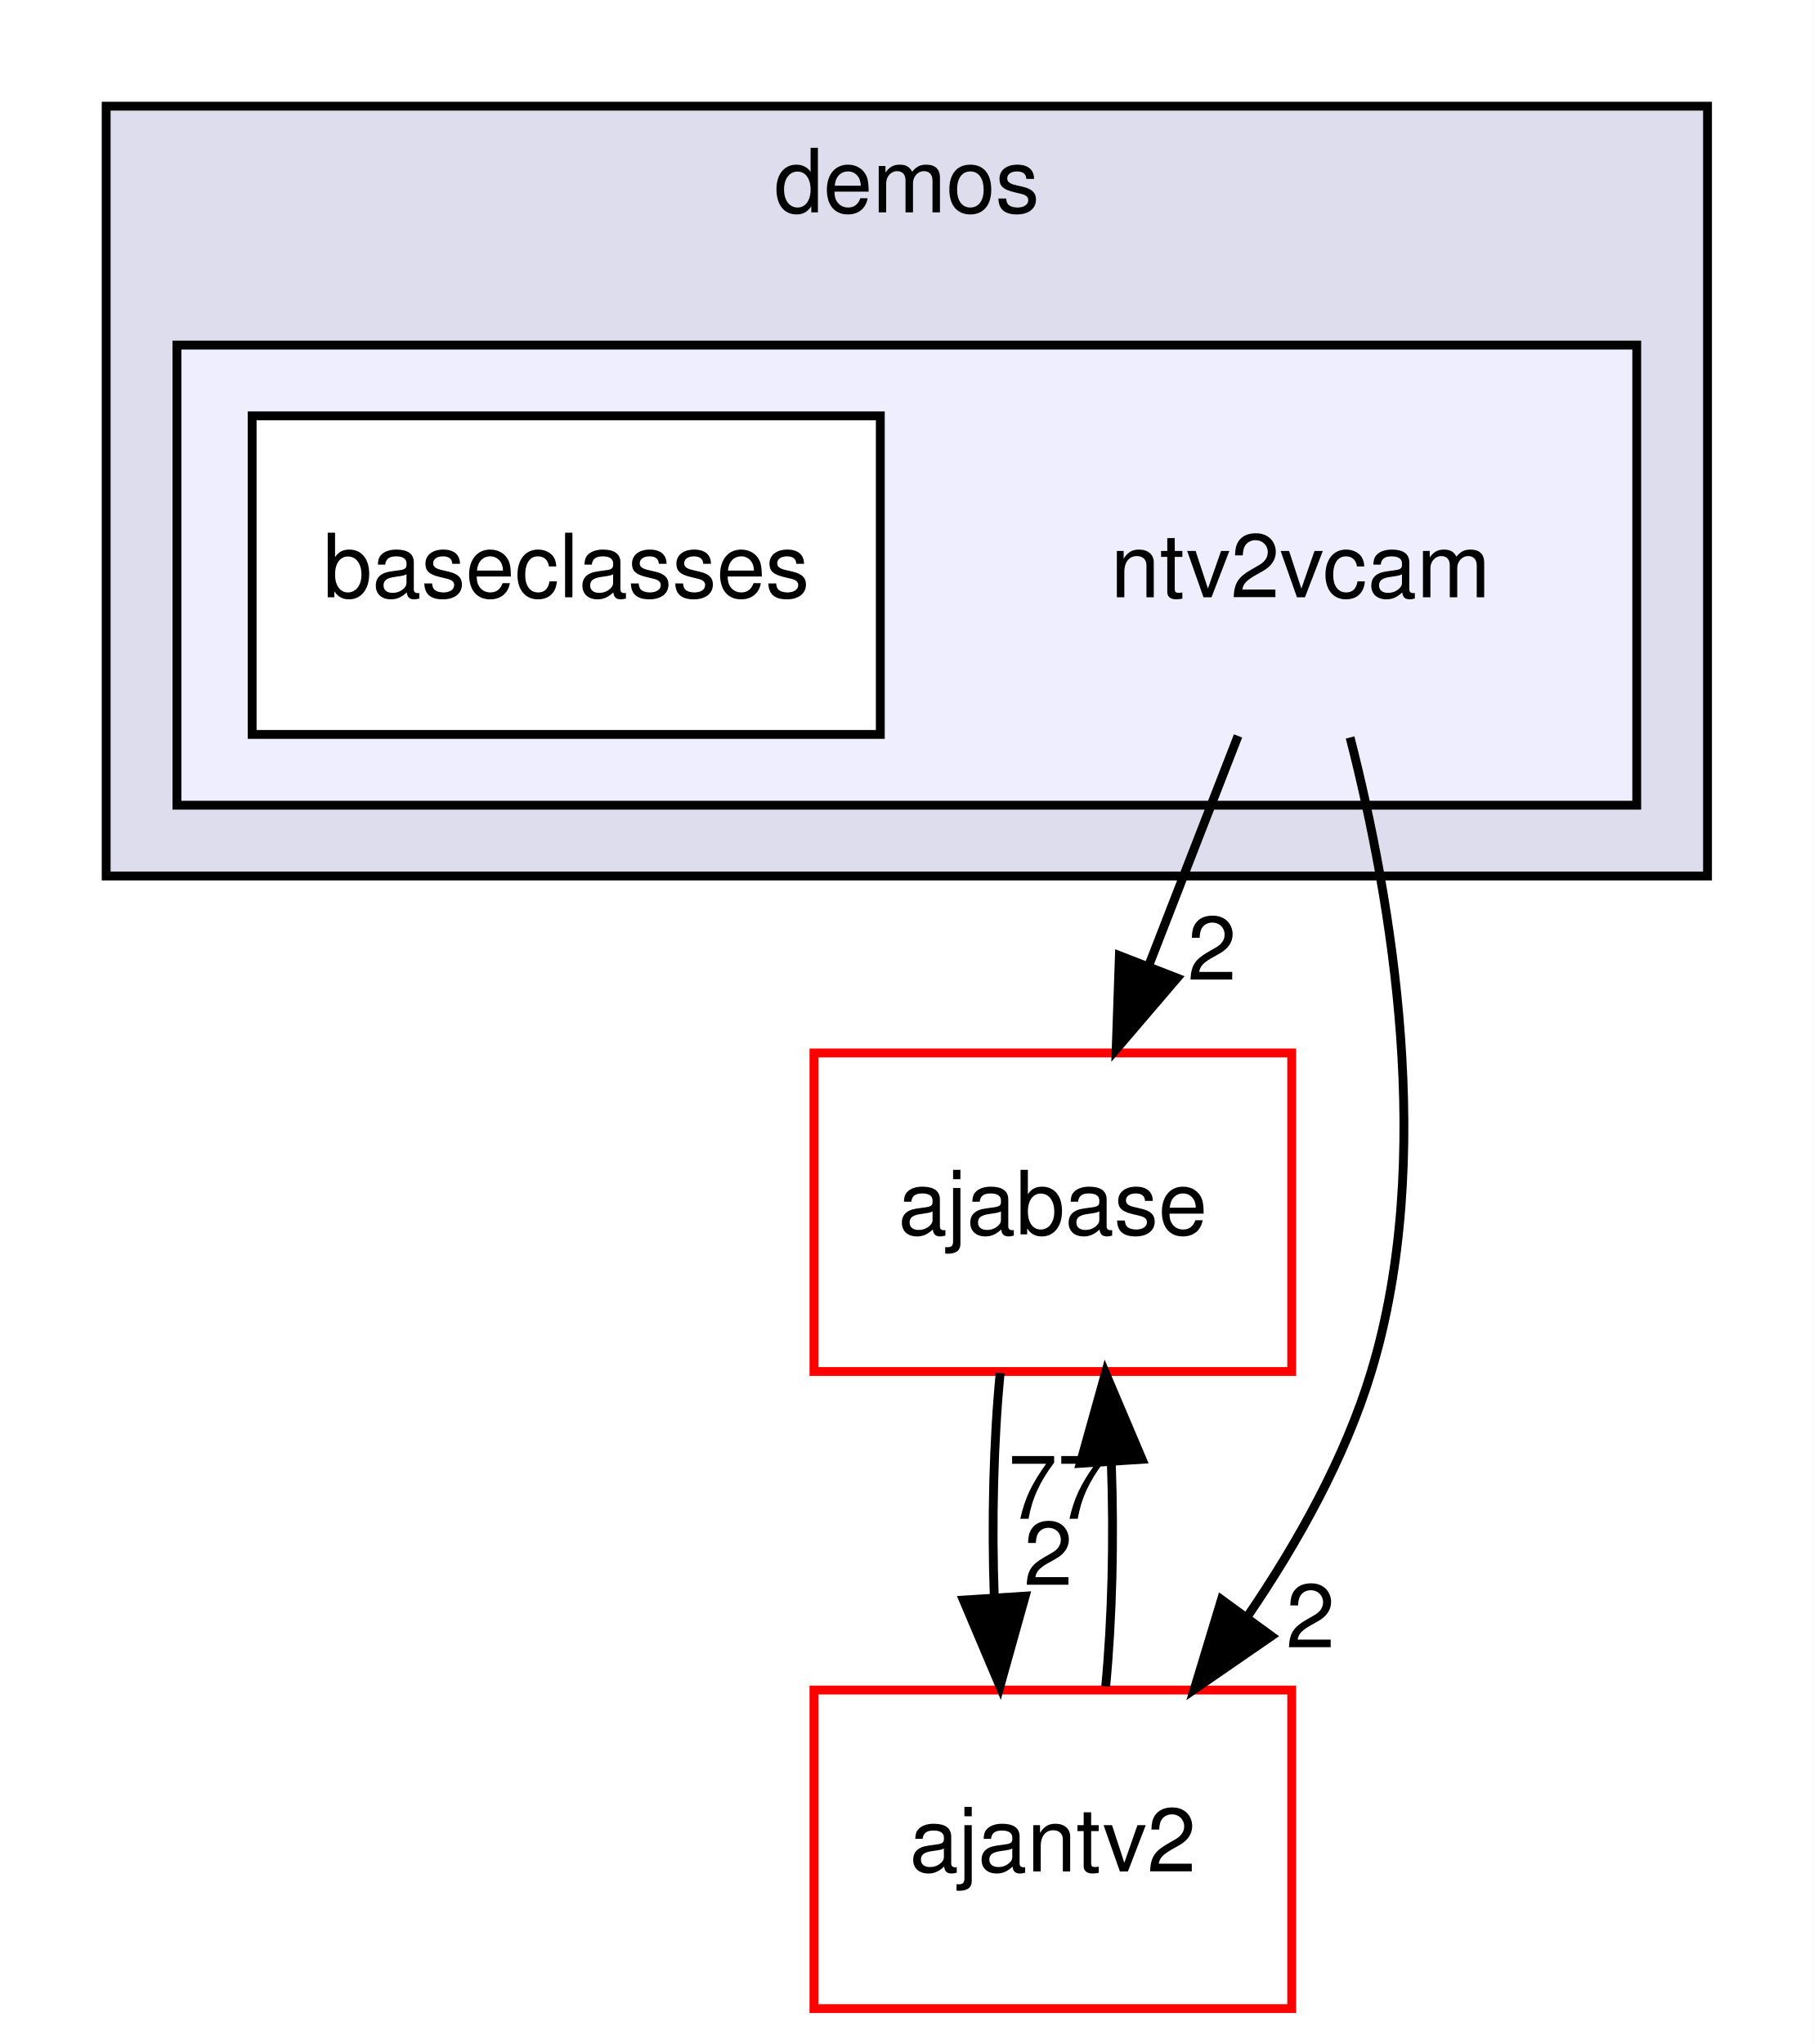
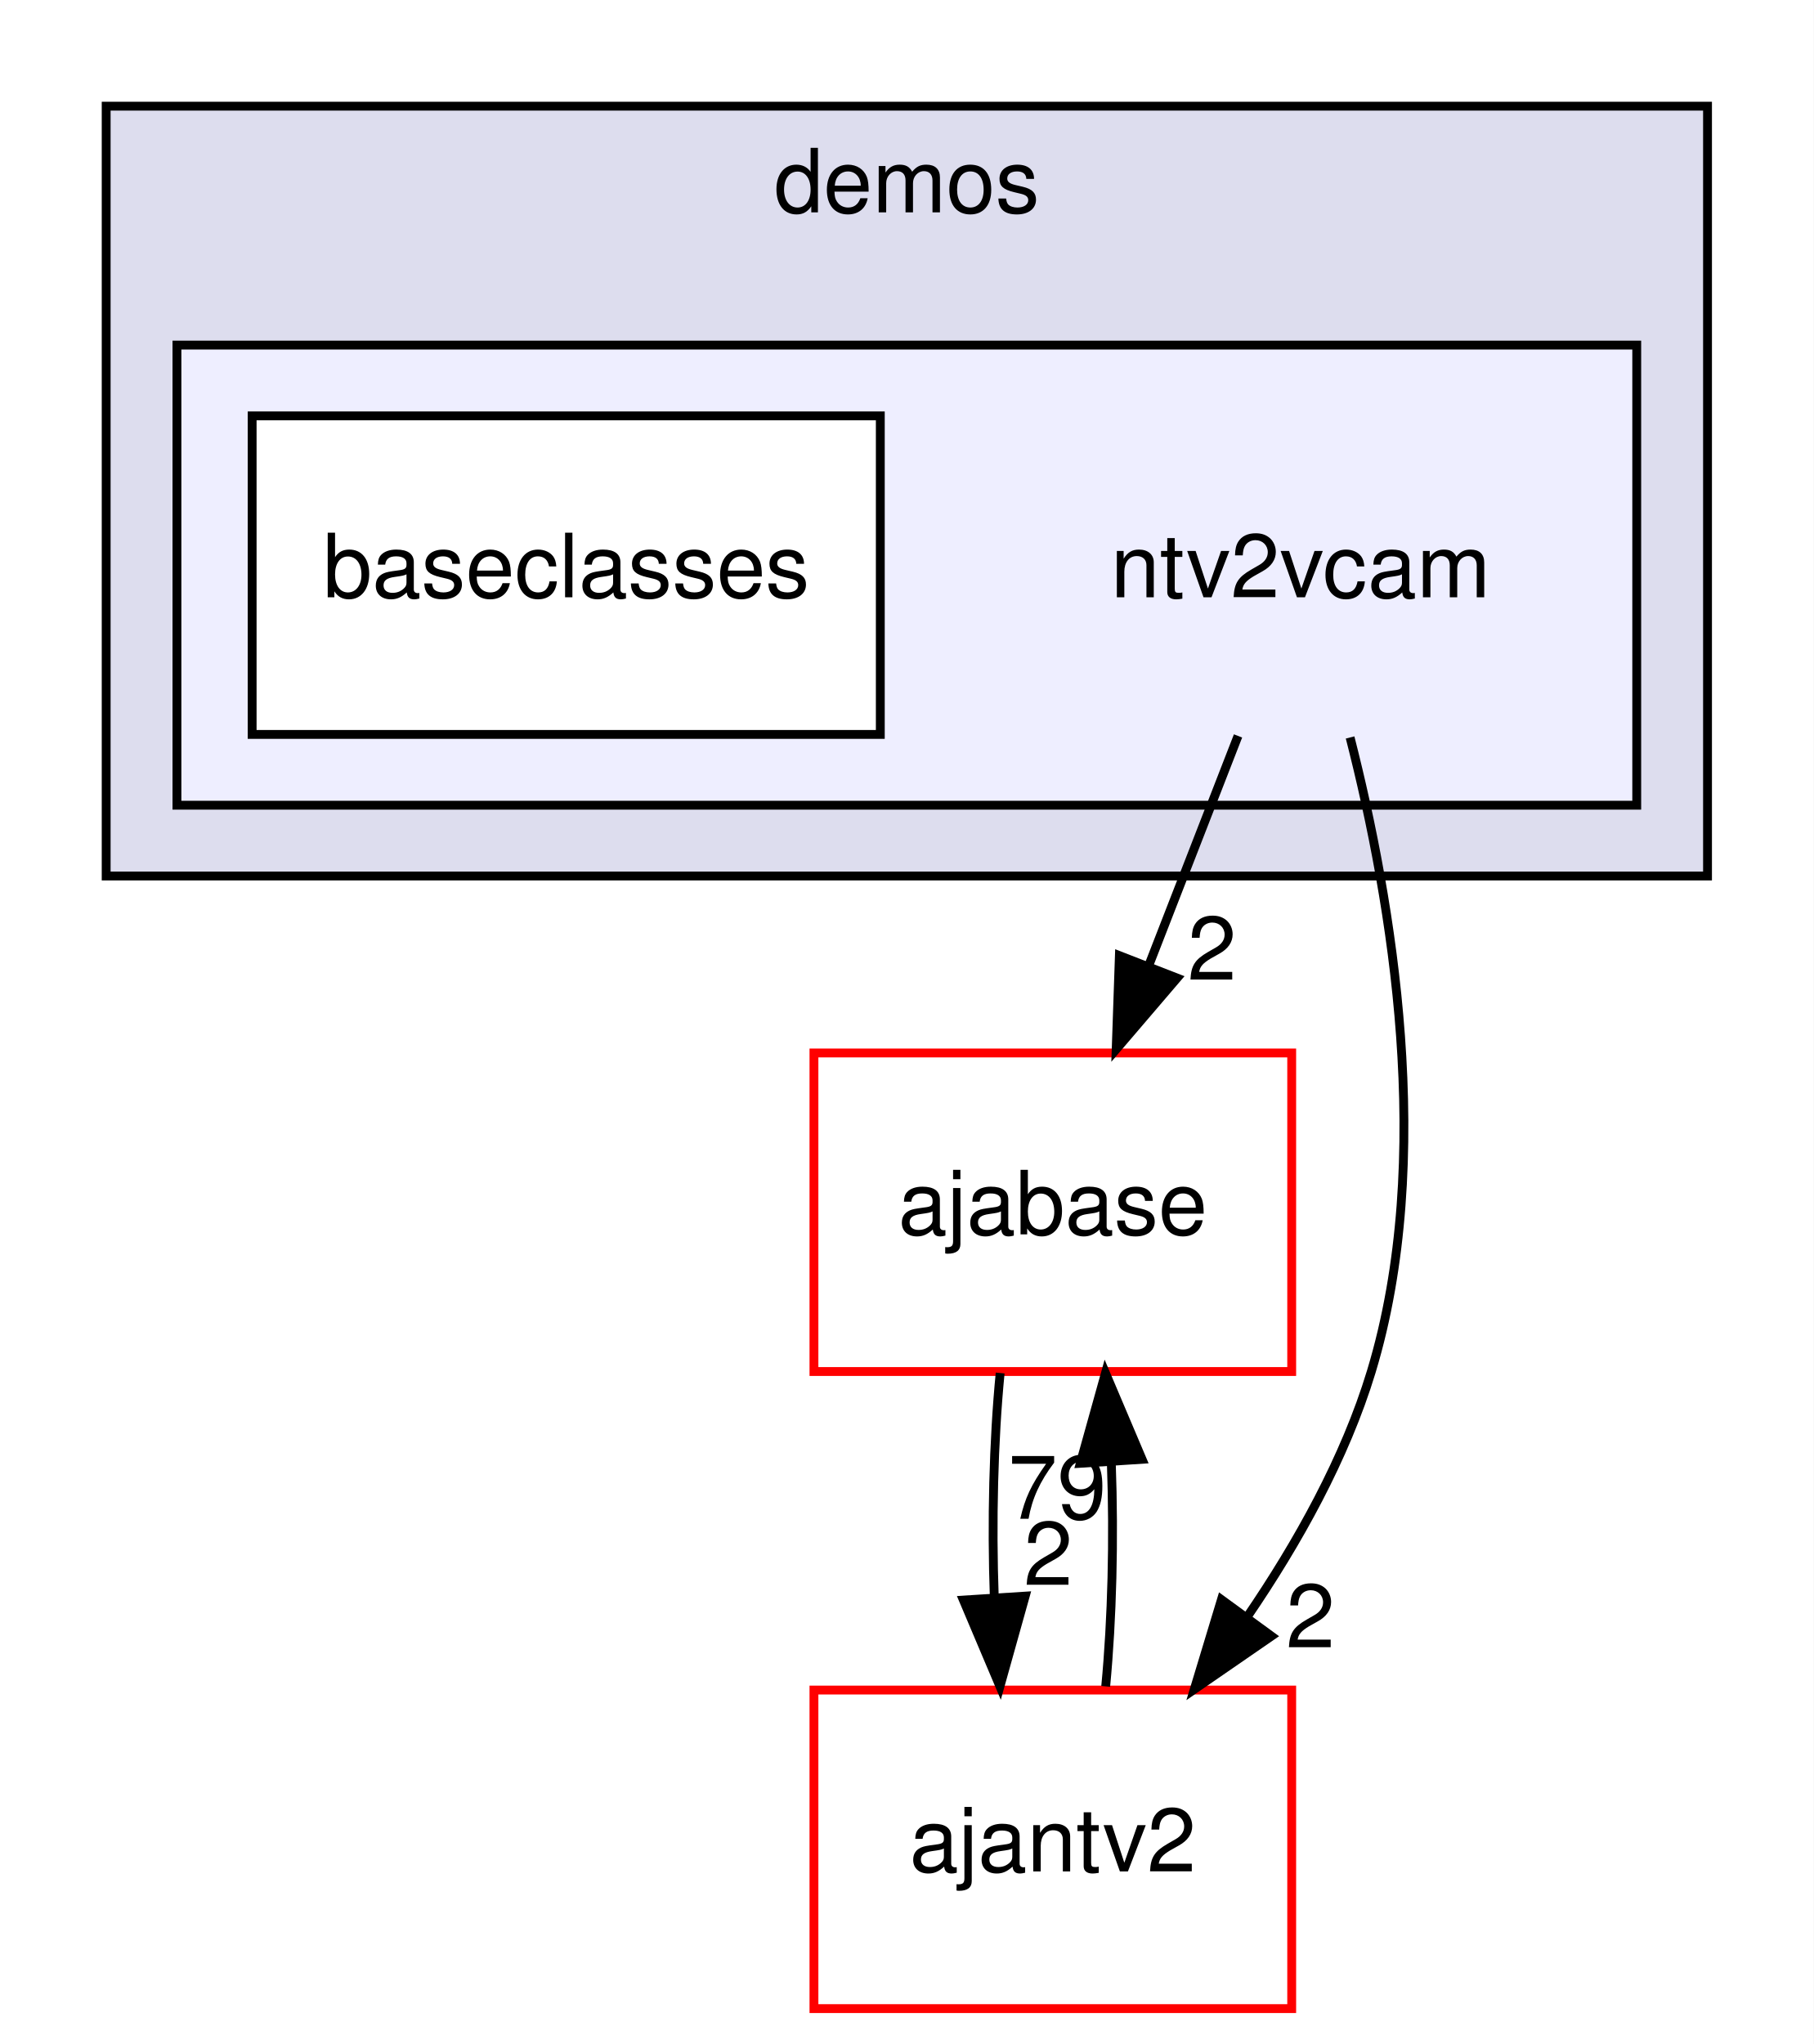
<svg xmlns="http://www.w3.org/2000/svg" xmlns:xlink="http://www.w3.org/1999/xlink" width="205pt" height="231pt" viewBox="0.00 0.00 205.00 231.00">
  <g id="graph0" class="graph" transform="scale(1 1) rotate(0) translate(4 227)">
    <polygon fill="#ffffff" stroke="transparent" points="-4,4 -4,-227 201,-227 201,4 -4,4" />
    <g id="clust1" class="cluster">
      <g id="a_clust1">
        <a xlink:href="dir_957939c99aa964633a97cef056d70db5.html" target="_top" xlink:title="demos">
          <polygon fill="#ddddee" stroke="#000000" points="8,-128 8,-215 189,-215 189,-128 8,-128" />
          <text text-anchor="middle" x="98.5" y="-203" font-family="Helvetica,sans-Serif" font-size="10.00" fill="#000000">demos</text>
        </a>
      </g>
    </g>
    <g id="clust2" class="cluster">
      <g id="a_clust2">
        <a xlink:href="dir_eb713407732141c419241c43afea526b.html" target="_top">
          <polygon fill="#eeeeff" stroke="#000000" points="16,-136 16,-188 181,-188 181,-136 16,-136" />
        </a>
      </g>
    </g>
    <g id="node1" class="node">
      <text text-anchor="middle" x="143" y="-159.5" font-family="Helvetica,sans-Serif" font-size="10.00" fill="#000000">ntv2vcam</text>
    </g>
    <g id="node3" class="node">
      <g id="a_node3">
        <a xlink:href="dir_e87eb6ce74e63cd1183c59eb94e728a6.html" target="_top" xlink:title="ajabase">
          <polygon fill="#ffffff" stroke="#ff0000" points="142,-108 88,-108 88,-72 142,-72 142,-108" />
          <text text-anchor="middle" x="115" y="-87.5" font-family="Helvetica,sans-Serif" font-size="10.00" fill="#000000">ajabase</text>
        </a>
      </g>
    </g>
    <g id="edge1" class="edge">
      <path fill="none" stroke="#000000" d="M135.934,-143.831C132.874,-135.962 129.222,-126.571 125.832,-117.853" />
      <polygon fill="#000000" stroke="#000000" points="129.047,-116.465 122.161,-108.413 122.523,-119.002 129.047,-116.465" />
      <g id="a_edge1-headlabel">
        <a xlink:href="dir_000052_000004.html" target="_top" xlink:title="2">
          <text text-anchor="middle" x="132.996" y="-116.286" font-family="Helvetica,sans-Serif" font-size="10.00" fill="#000000">2</text>
        </a>
      </g>
    </g>
    <g id="node4" class="node">
      <g id="a_node4">
        <a xlink:href="dir_dcc334097b934f5294dca7e33f0e0621.html" target="_top" xlink:title="ajantv2">
          <polygon fill="#ffffff" stroke="#ff0000" points="142,-36 88,-36 88,0 142,0 142,-36" />
          <text text-anchor="middle" x="115" y="-15.5" font-family="Helvetica,sans-Serif" font-size="10.00" fill="#000000">ajantv2</text>
        </a>
      </g>
    </g>
    <g id="edge2" class="edge">
      <path fill="none" stroke="#000000" d="M148.6,-143.658C153.33,-125.172 158.273,-96.022 151,-72 148.044,-62.236 142.675,-52.623 136.97,-44.276" />
      <polygon fill="#000000" stroke="#000000" points="139.713,-42.097 130.99,-36.083 134.059,-46.224 139.713,-42.097" />
      <g id="a_edge2-headlabel">
        <a xlink:href="dir_000052_000015.html" target="_top" xlink:title="2">
          <text text-anchor="middle" x="144.125" y="-40.827" font-family="Helvetica,sans-Serif" font-size="10.00" fill="#000000">2</text>
        </a>
      </g>
    </g>
    <g id="node2" class="node">
      <g id="a_node2">
        <a xlink:href="dir_e31f2f6056c798e74b11bdda1f0d33ad.html" target="_top" xlink:title="baseclasses">
          <polygon fill="#ffffff" stroke="#000000" points="95.5,-180 24.5,-180 24.5,-144 95.5,-144 95.5,-180" />
          <text text-anchor="middle" x="60" y="-159.5" font-family="Helvetica,sans-Serif" font-size="10.00" fill="#000000">baseclasses</text>
        </a>
      </g>
    </g>
    <g id="edge3" class="edge">
      <path fill="none" stroke="#000000" d="M109.048,-71.831C108.297,-64.131 108.076,-54.974 108.385,-46.417" />
      <polygon fill="#000000" stroke="#000000" points="111.879,-46.616 109.024,-36.413 104.894,-46.17 111.879,-46.616" />
      <g id="a_edge3-headlabel">
        <a xlink:href="dir_000004_000015.html" target="_top" xlink:title="2">
          <text text-anchor="middle" x="114.484" y="-47.884" font-family="Helvetica,sans-Serif" font-size="10.00" fill="#000000">2</text>
        </a>
      </g>
    </g>
    <g id="edge4" class="edge">
      <path fill="none" stroke="#000000" d="M120.976,-36.413C121.707,-44.059 121.92,-53.108 121.615,-61.573" />
      <polygon fill="#000000" stroke="#000000" points="118.105,-61.626 120.952,-71.831 125.09,-62.078 118.105,-61.626" />
      <g id="a_edge4-headlabel">
-         <a xlink:href="dir_000015_000004.html" target="_top" xlink:title="77">
-           <text text-anchor="middle" x="115.503" y="-55.356" font-family="Helvetica,sans-Serif" font-size="10.00" fill="#000000">77</text>
+         <a xlink:href="dir_000015_000004.html" target="_top" xlink:title="79">
+           <text text-anchor="middle" x="115.503" y="-55.356" font-family="Helvetica,sans-Serif" font-size="10.00" fill="#000000">79</text>
        </a>
      </g>
    </g>
  </g>
</svg>
